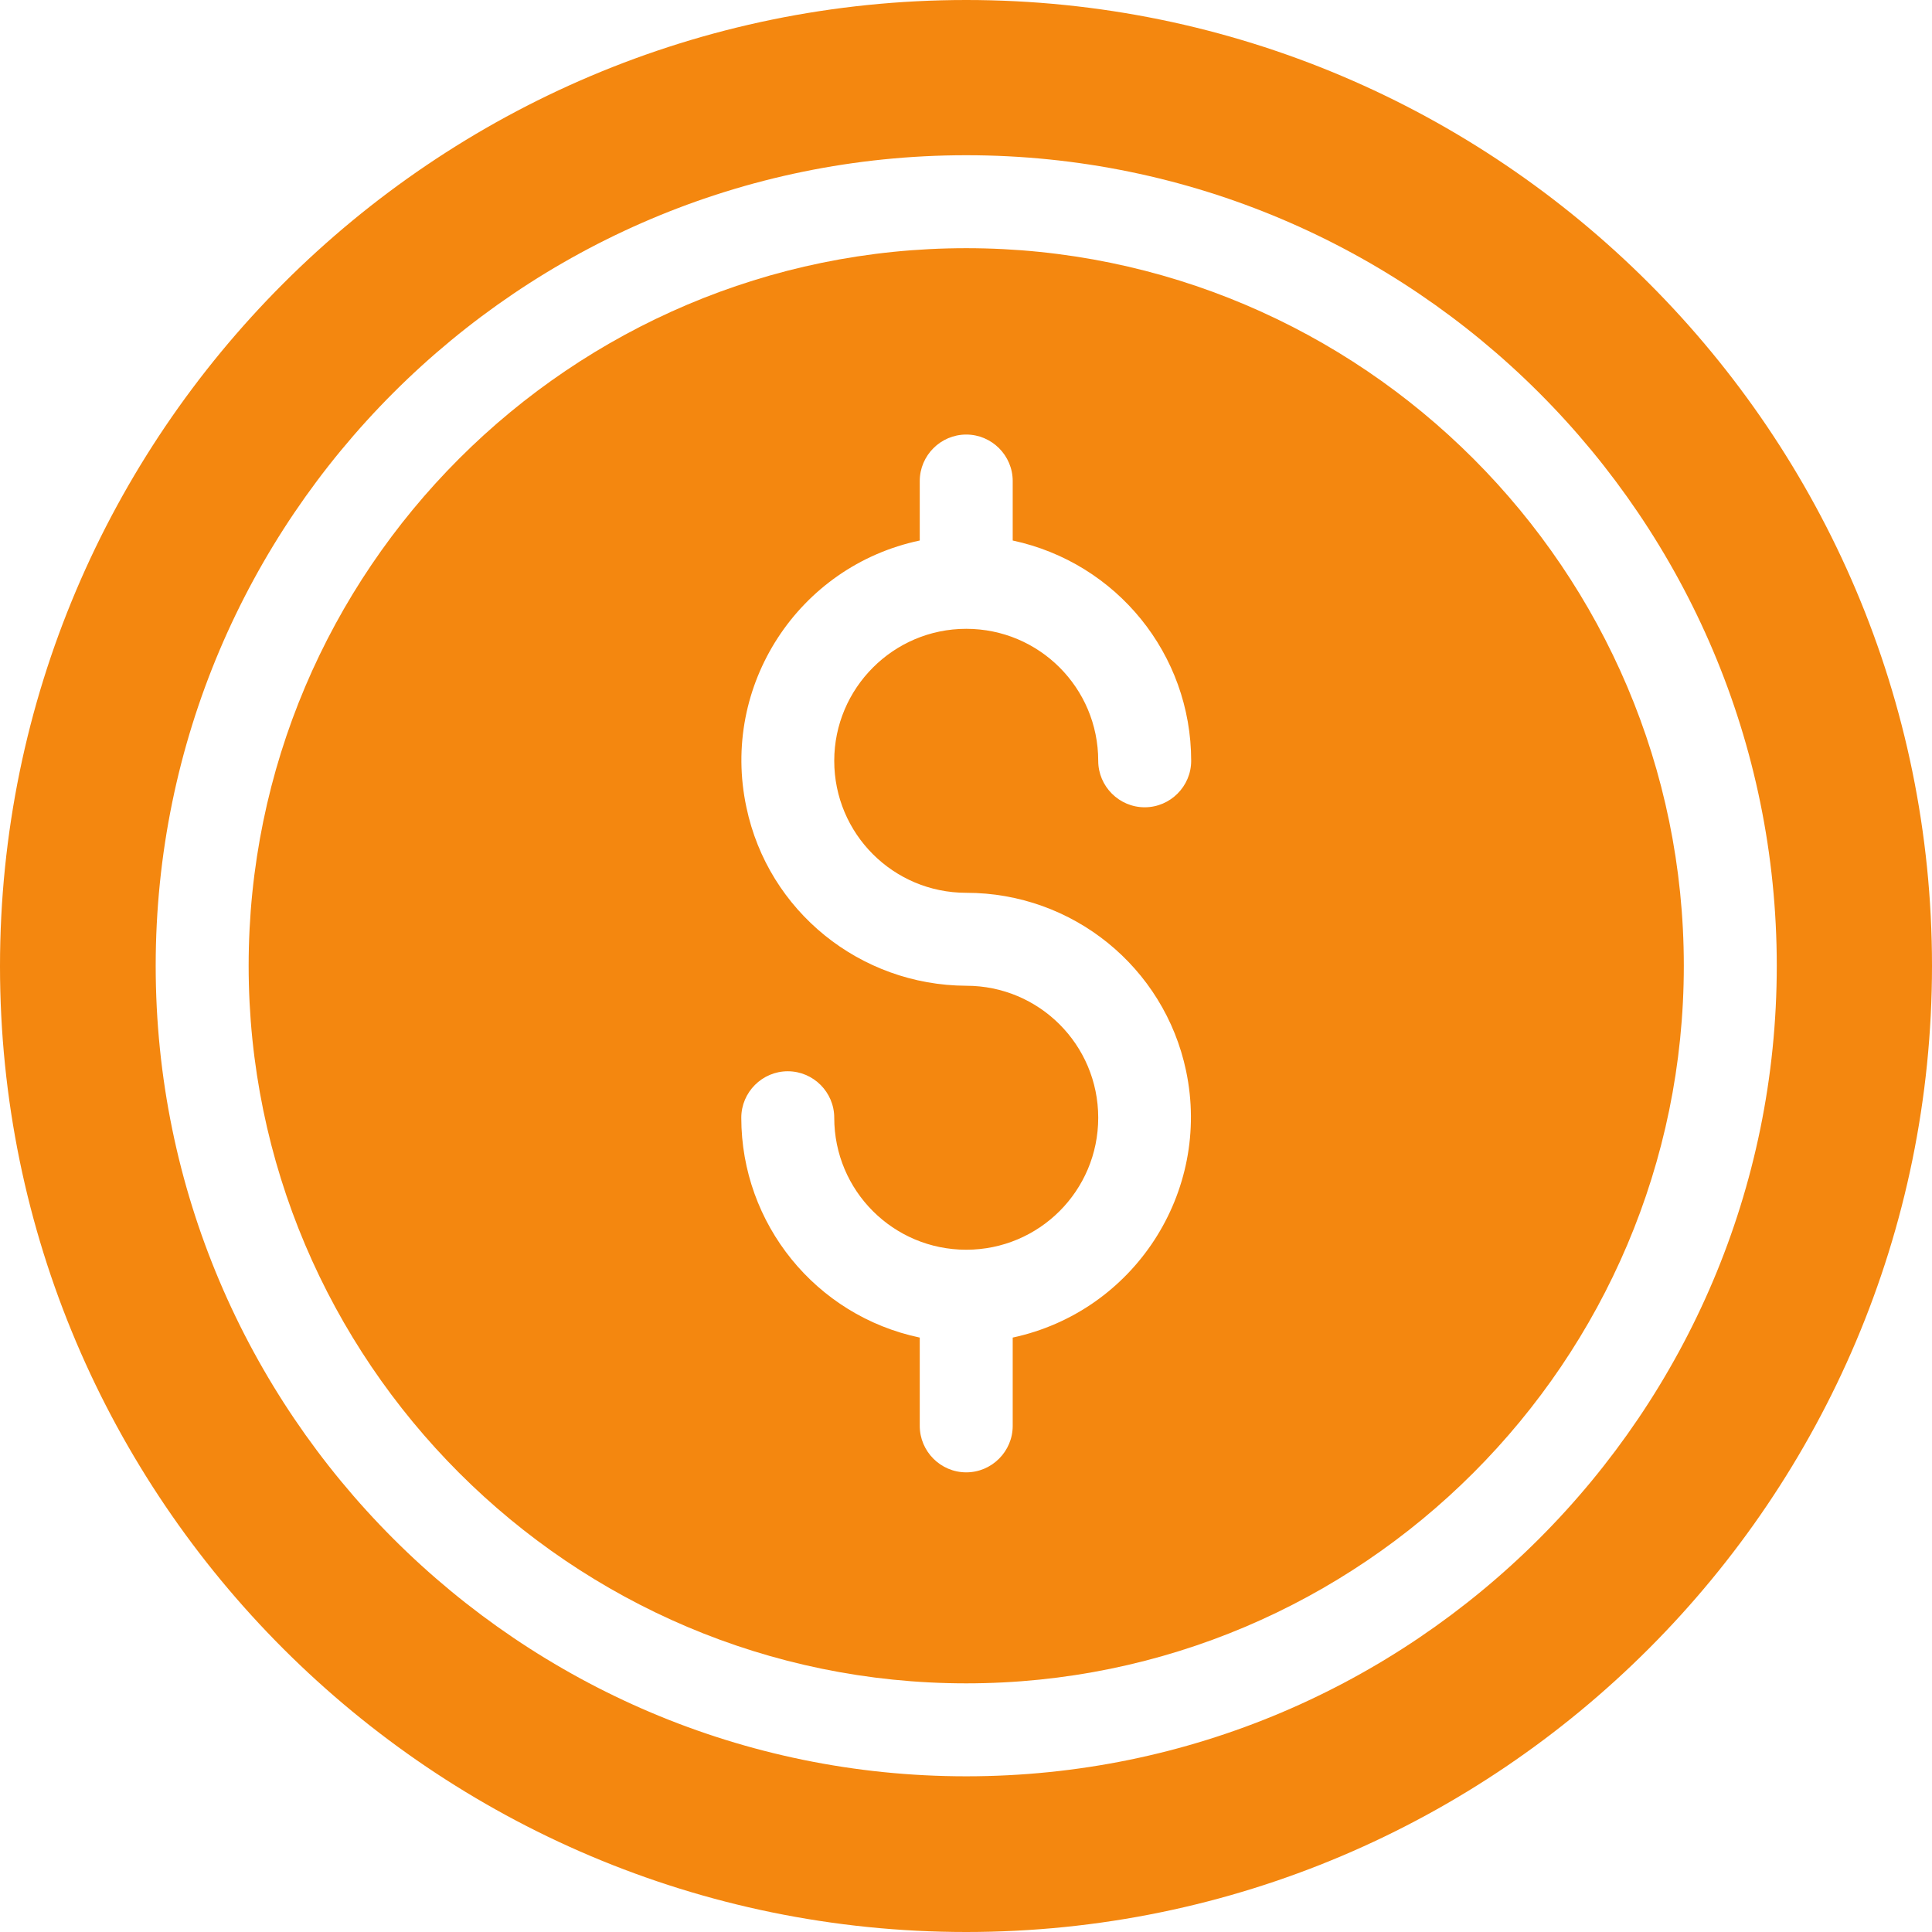
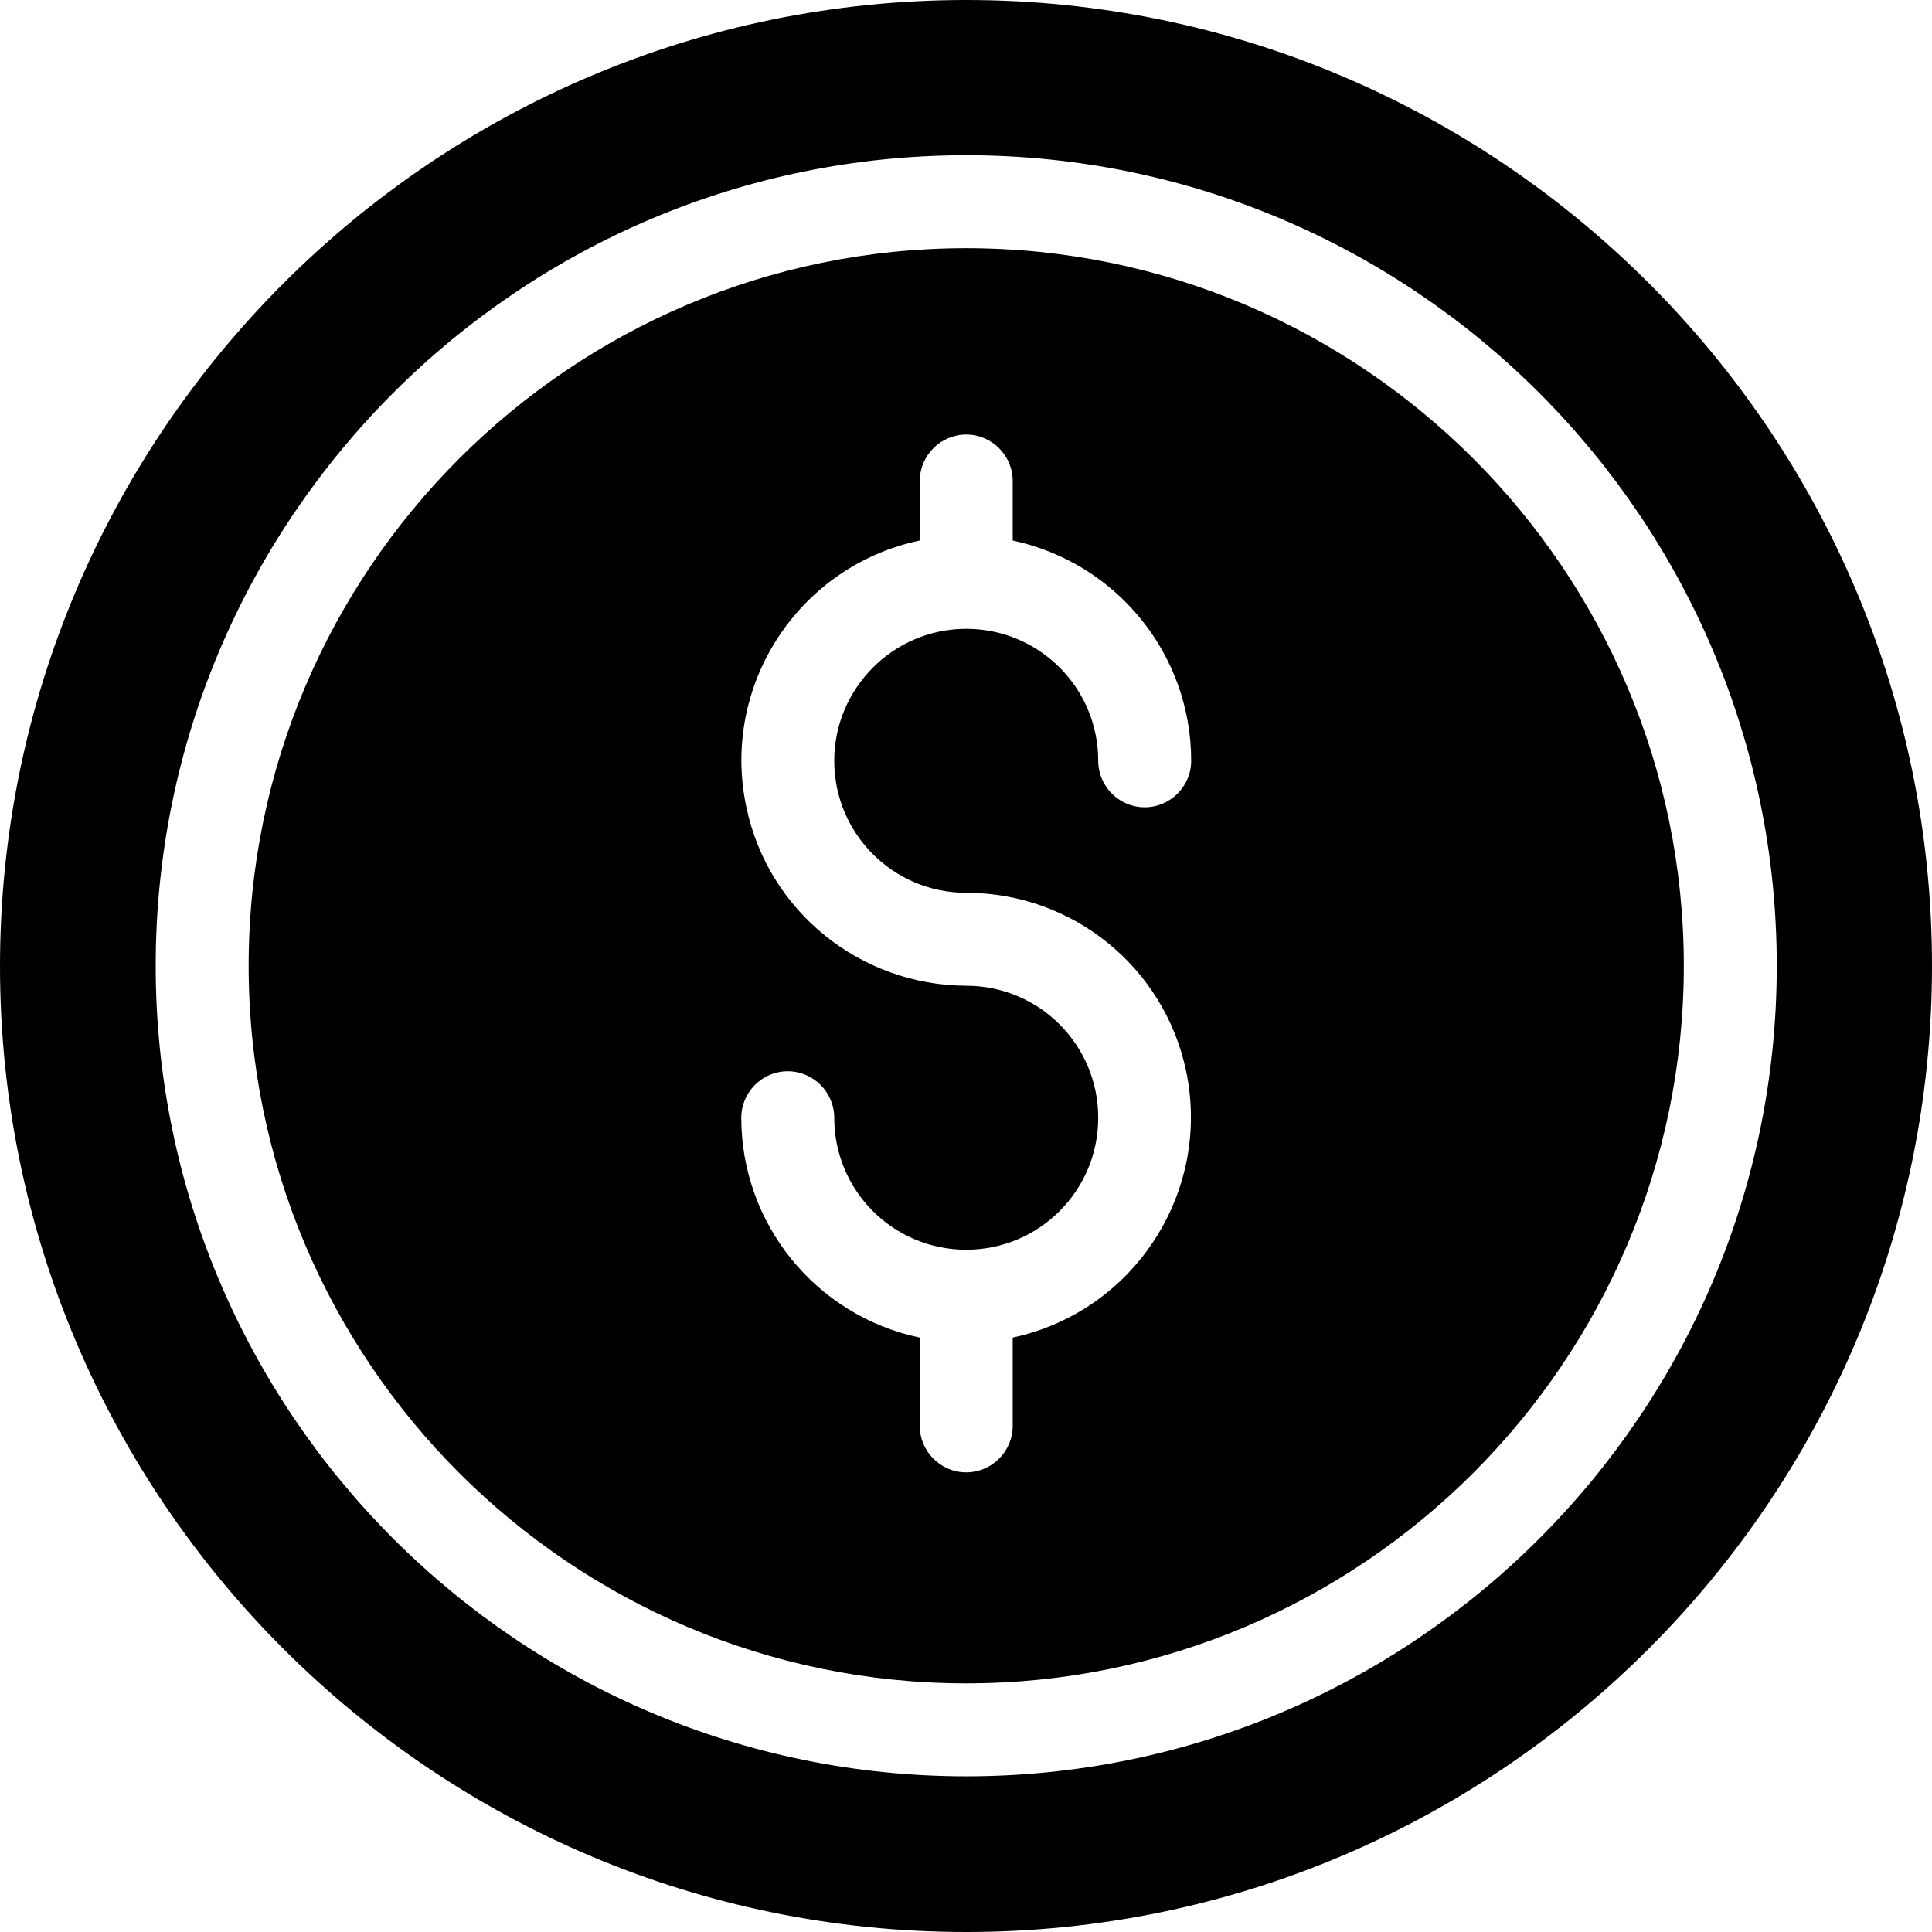
- <svg xmlns="http://www.w3.org/2000/svg" version="1.1" id="Capa_1" fill="#F4870F" x="0px" y="0px" viewBox="0 0 415.7 415.7" style="enable-background:new 0 0 415.7 415.7;" xml:space="preserve">
+ <svg xmlns="http://www.w3.org/2000/svg" version="1.1" id="Capa_1" x="0px" y="0px" viewBox="0 0 415.7 415.7" style="enable-background:new 0 0 415.7 415.7;" xml:space="preserve">
  <g>
    <g>
      <path d="M207.9,53.4c-85.1,0-154.4,69.3-154.4,154.4s69.3,154.4,154.4,154.4s154.4-69.3,154.4-154.4S293,53.4,207.9,53.4z     M207.9,192.1c22.9,0,42.6,16,47.3,38.3c5.5,26.1-11.2,51.8-37.3,57.4v19c0,5.5-4.5,10-10,10s-10-4.5-10-10v-19    c-22.4-4.7-38.4-24.5-38.4-47.3c0-5.5,4.5-10,10-10s10,4.5,10,10c0,15.7,12.7,28.4,28.4,28.4c15.7,0,28.4-12.7,28.4-28.4    s-12.7-28.4-28.4-28.4c-22.8-0.1-42.6-16-47.3-38.4c-5.6-26.2,11.2-51.9,37.3-57.4v-12.8c0-5.5,4.5-10,10-10s10,4.5,10,10v12.8    c22.4,4.8,38.4,24.5,38.4,47.4c0,5.5-4.5,10-10,10s-10-4.5-10-10c0-15.7-12.7-28.4-28.4-28.4c-15.7,0-28.4,12.8-28.4,28.4    C179.5,179.4,192.2,192.1,207.9,192.1z" />
    </g>
  </g>
  <g>
    <g>
      <path d="M207.9,0C93.3,0,0,93.3,0,207.9s93.3,207.8,207.9,207.8s207.8-93.3,207.8-207.9S322.5,0,207.9,0z M207.9,382.2    c-96.2,0-174.4-78.2-174.4-174.4S111.7,33.4,207.9,33.4s174.4,78.2,174.4,174.4S304.1,382.2,207.9,382.2z" />
    </g>
  </g>
  <g>
</g>
  <g>
</g>
  <g>
</g>
  <g>
</g>
  <g>
</g>
  <g>
</g>
  <g>
</g>
  <g>
</g>
  <g>
</g>
  <g>
</g>
  <g>
</g>
  <g>
</g>
  <g>
</g>
  <g>
</g>
  <g>
</g>
</svg>
